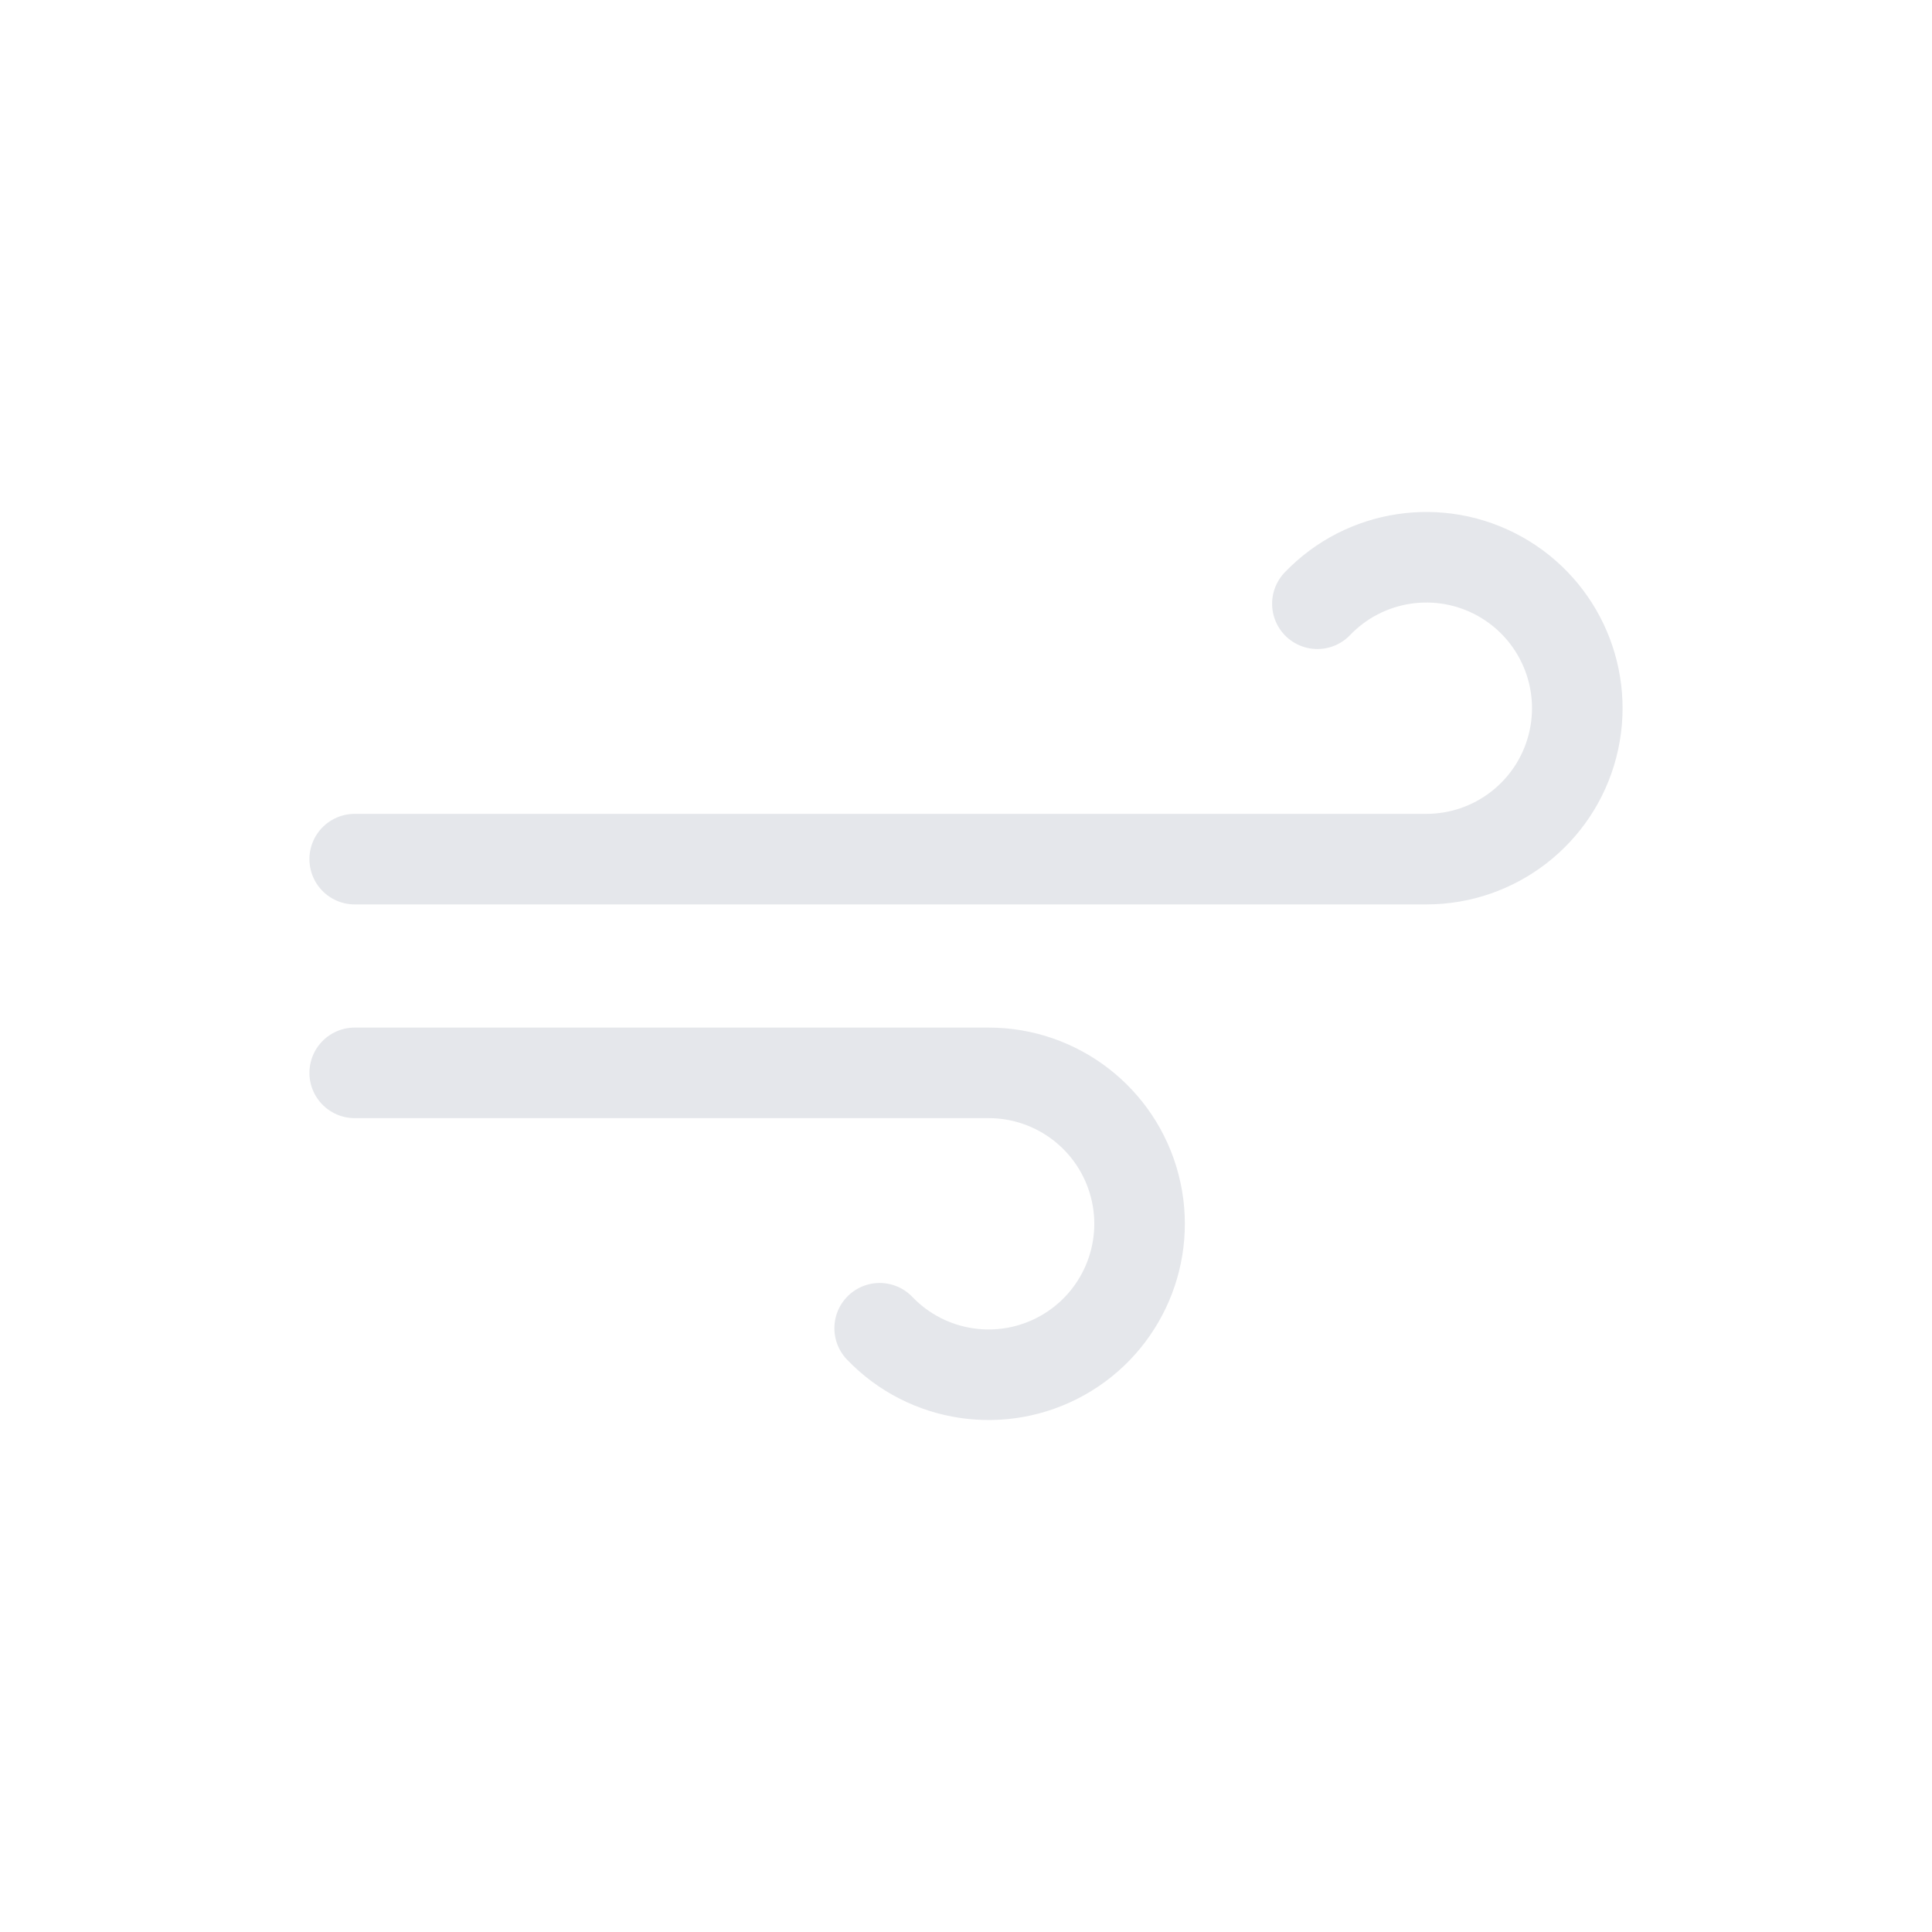
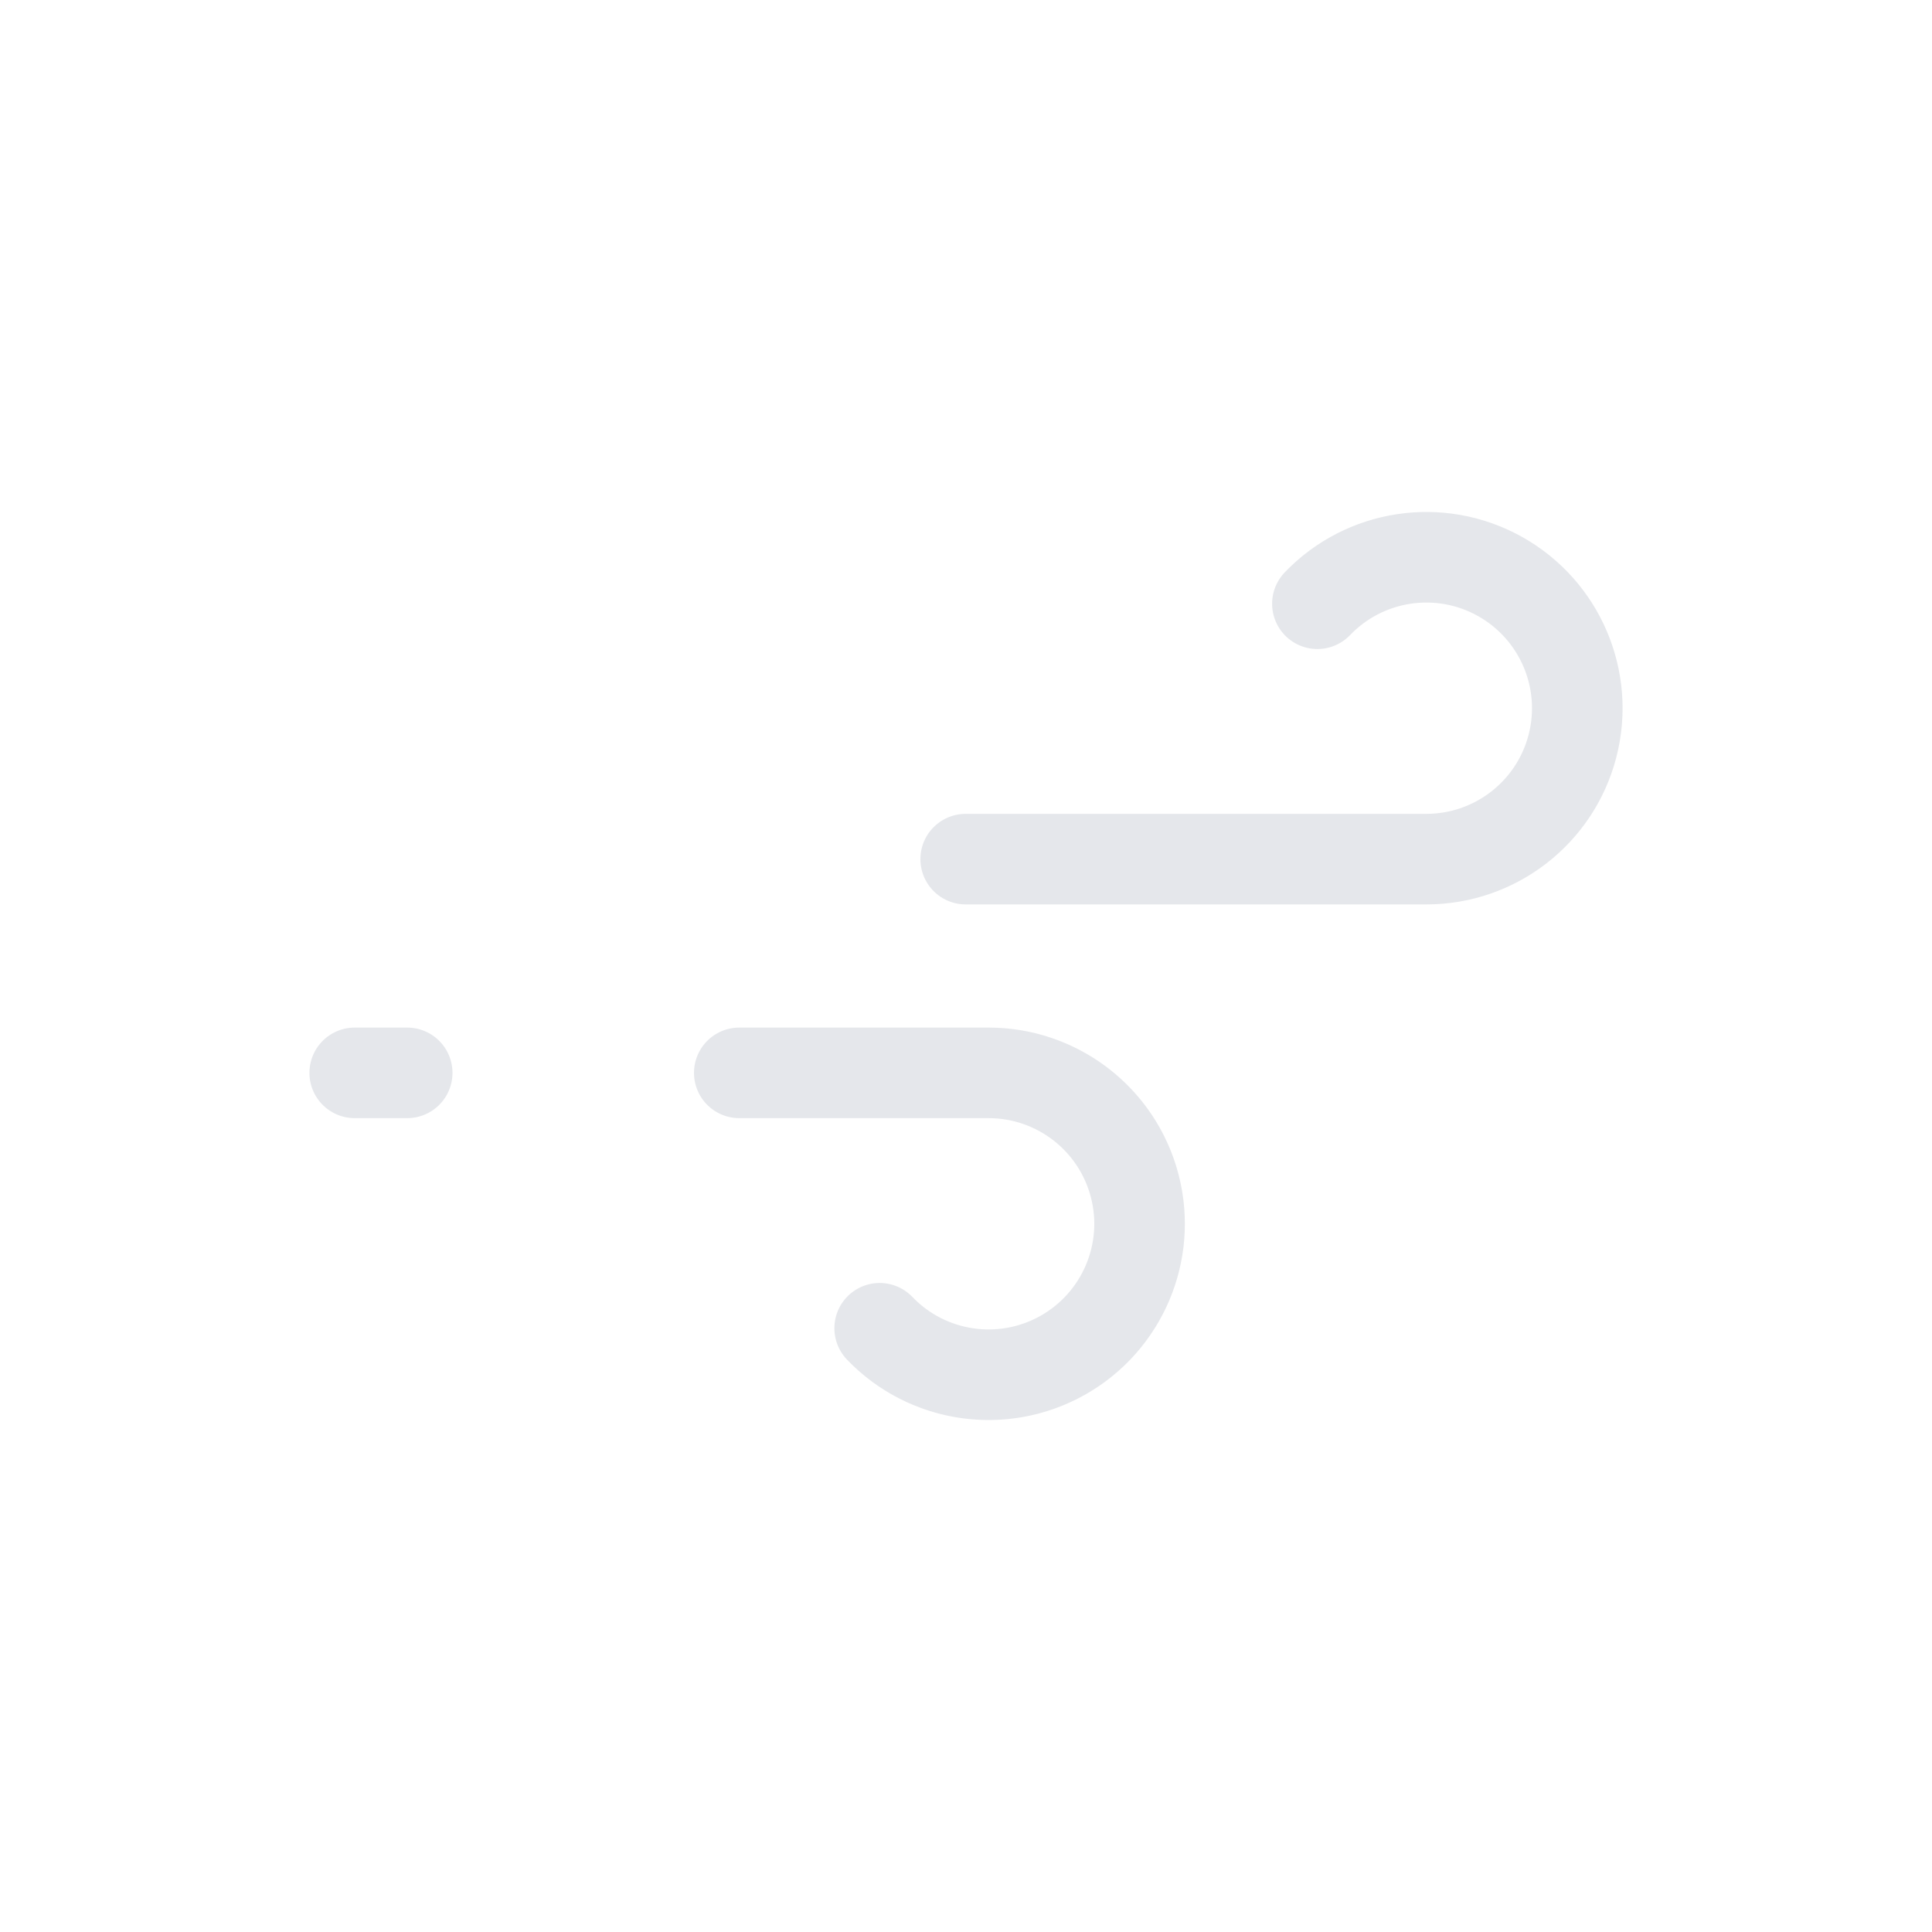
<svg xmlns="http://www.w3.org/2000/svg" viewBox="0 0 64 64">
-   <g>
-     <path d="M43.64,20a5,5,0,1,1,3.61,8.46H11.75" fill="none" stroke="#e5e7eb" stroke-linecap="round" stroke-miterlimit="10" stroke-width="3" />
-     <path d="M29.14,44a5,5,0,1,0,3.61-8.46h-21" fill="none" stroke="#e5e7eb" stroke-linecap="round" stroke-miterlimit="10" stroke-width="3" />
-     <animateTransform attributeName="transform" type="translate" values="-8 2; 0 -2; 8 0; 0 1; -8 2" dur="2s" repeatCount="indefinite" />
-   </g>
+   <path d="M43.64,20a5,5,0,1,1,3.61,8.46H11.75" fill="none" stroke="#e5e7eb" stroke-dasharray="35 22" stroke-linecap="round" stroke-miterlimit="10" stroke-width="3">
+     <animate attributeName="stroke-dashoffset" values="-57; 57" dur="2s" repeatCount="indefinite" />
+   </path>
+   <path d="M29.14,44a5,5,0,1,0,3.61-8.46h-21" fill="none" stroke="#e5e7eb" stroke-dasharray="28 11" stroke-linecap="round" stroke-miterlimit="10" stroke-width="3">
+     <animate attributeName="stroke-dashoffset" values="-39; 39" dur="2s" begin="-1.5s" repeatCount="indefinite" />
+   </path>
</svg>
